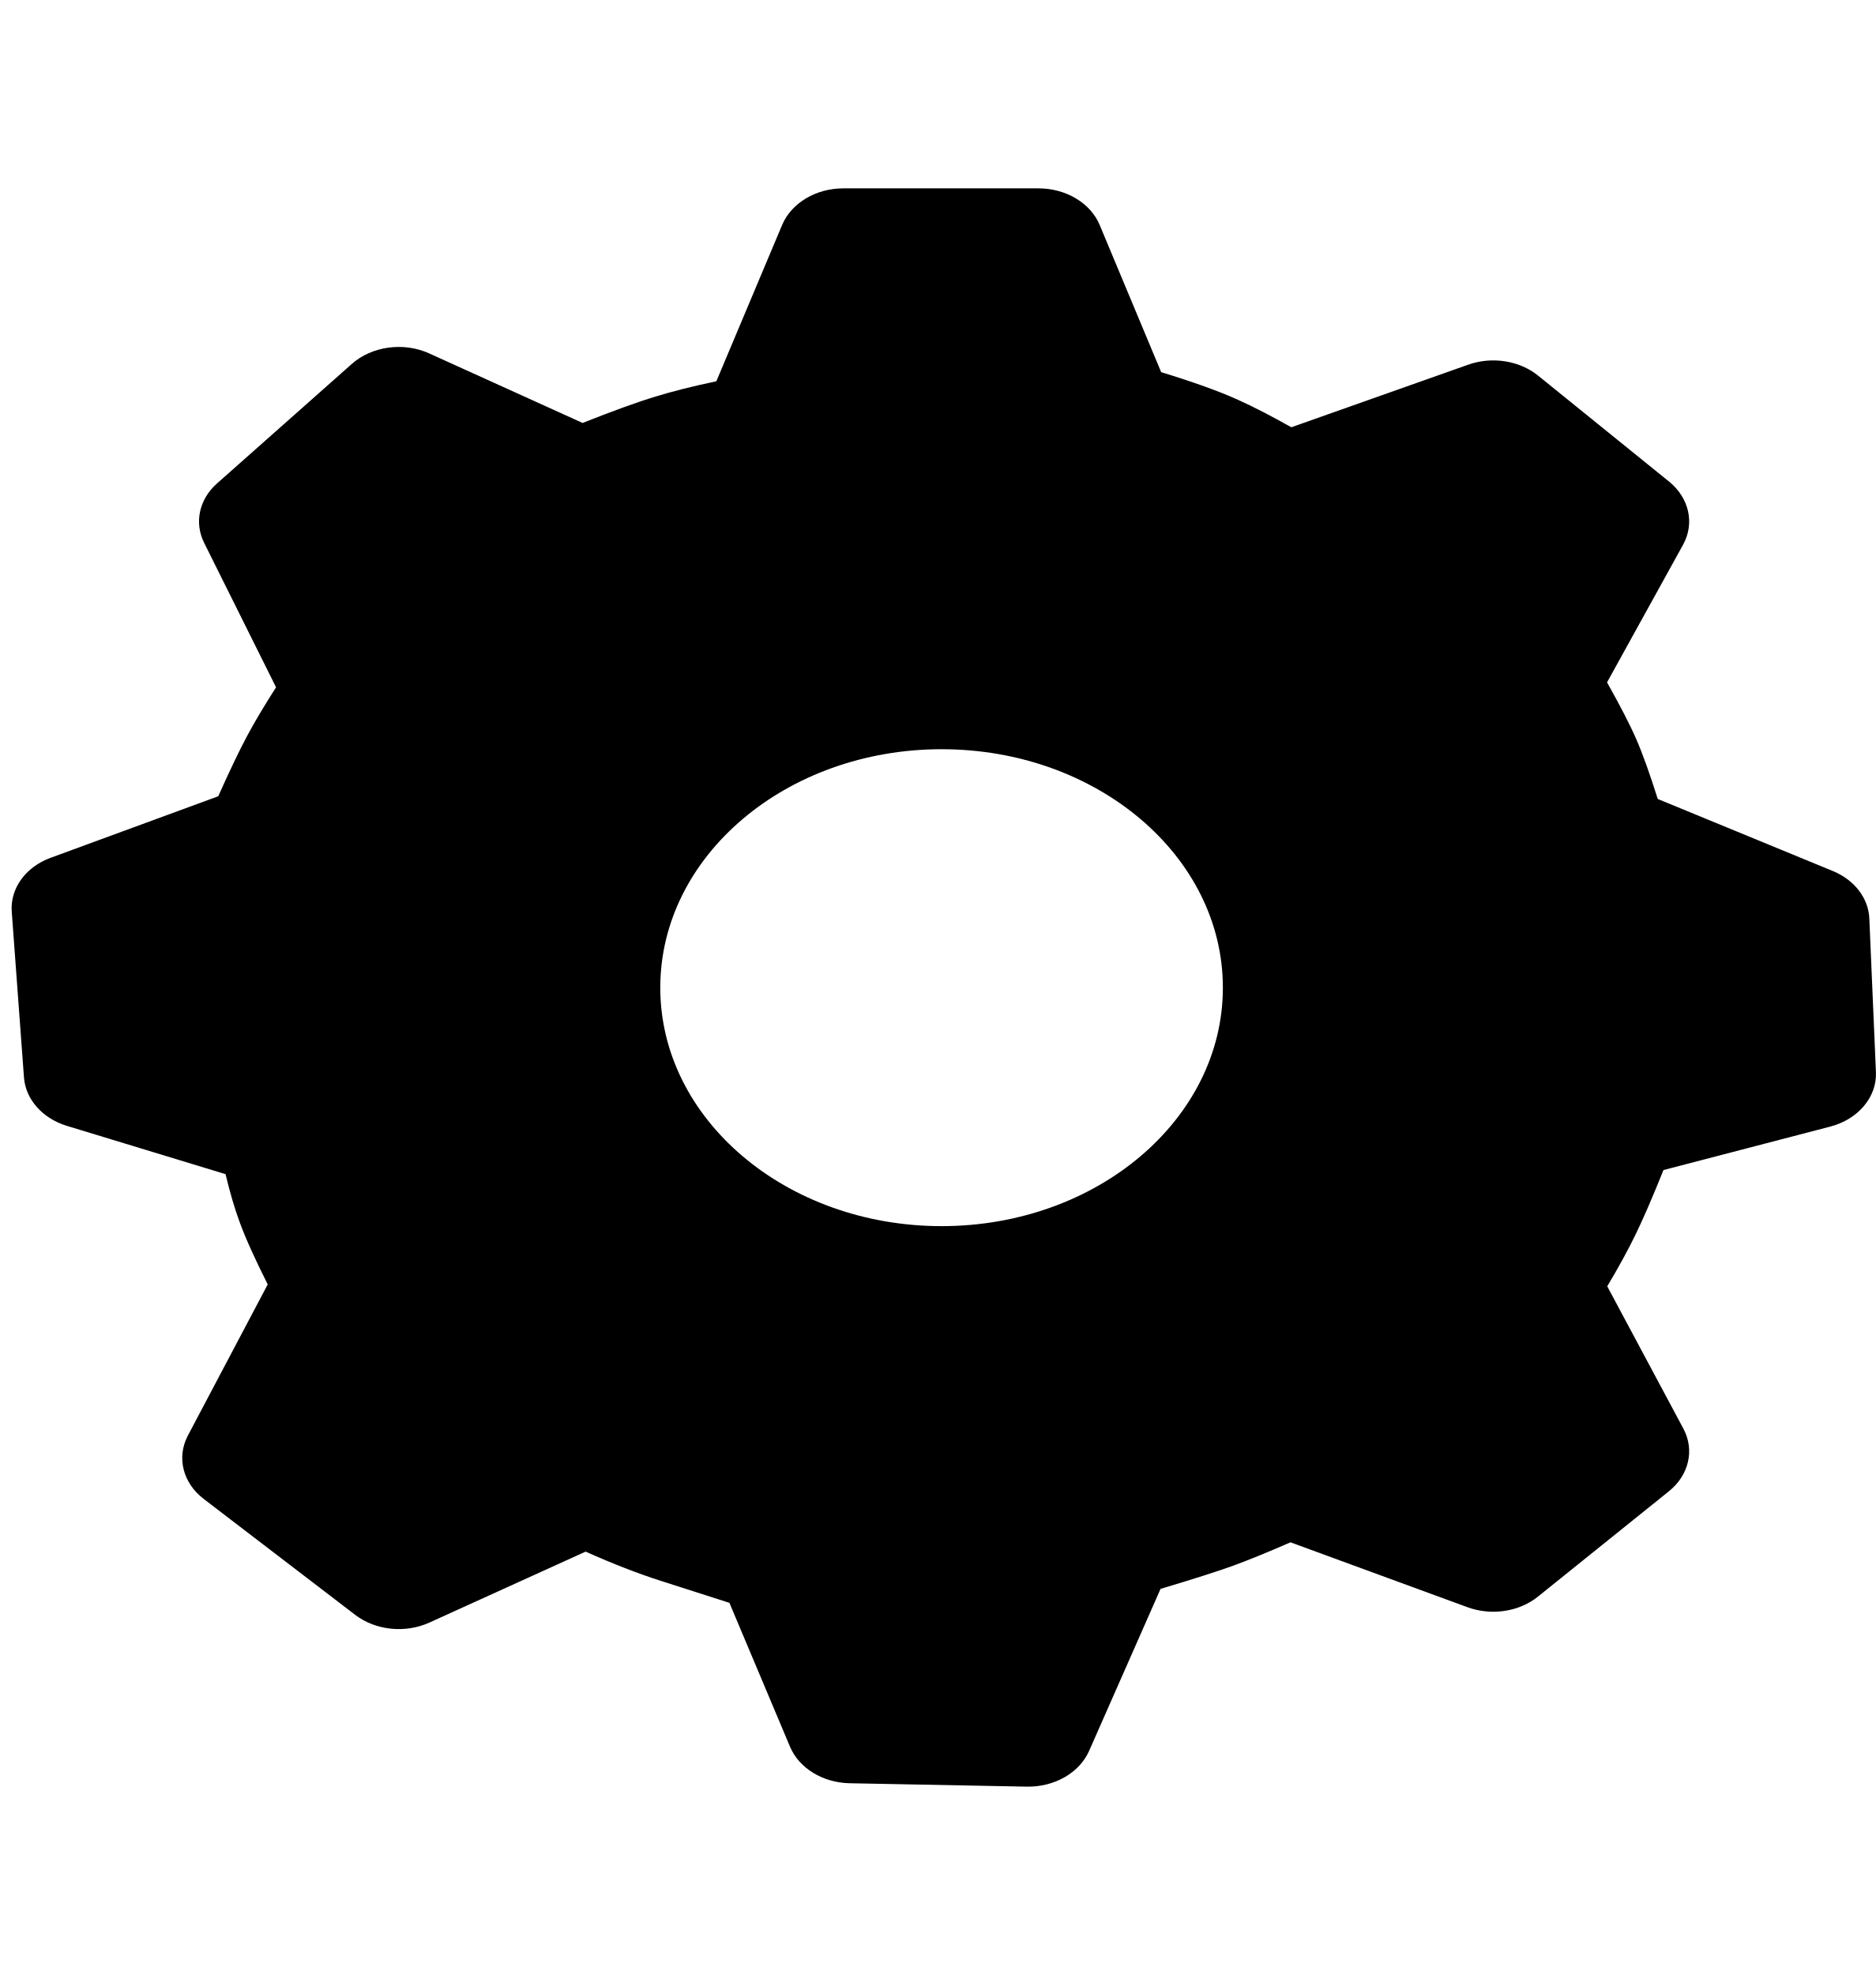
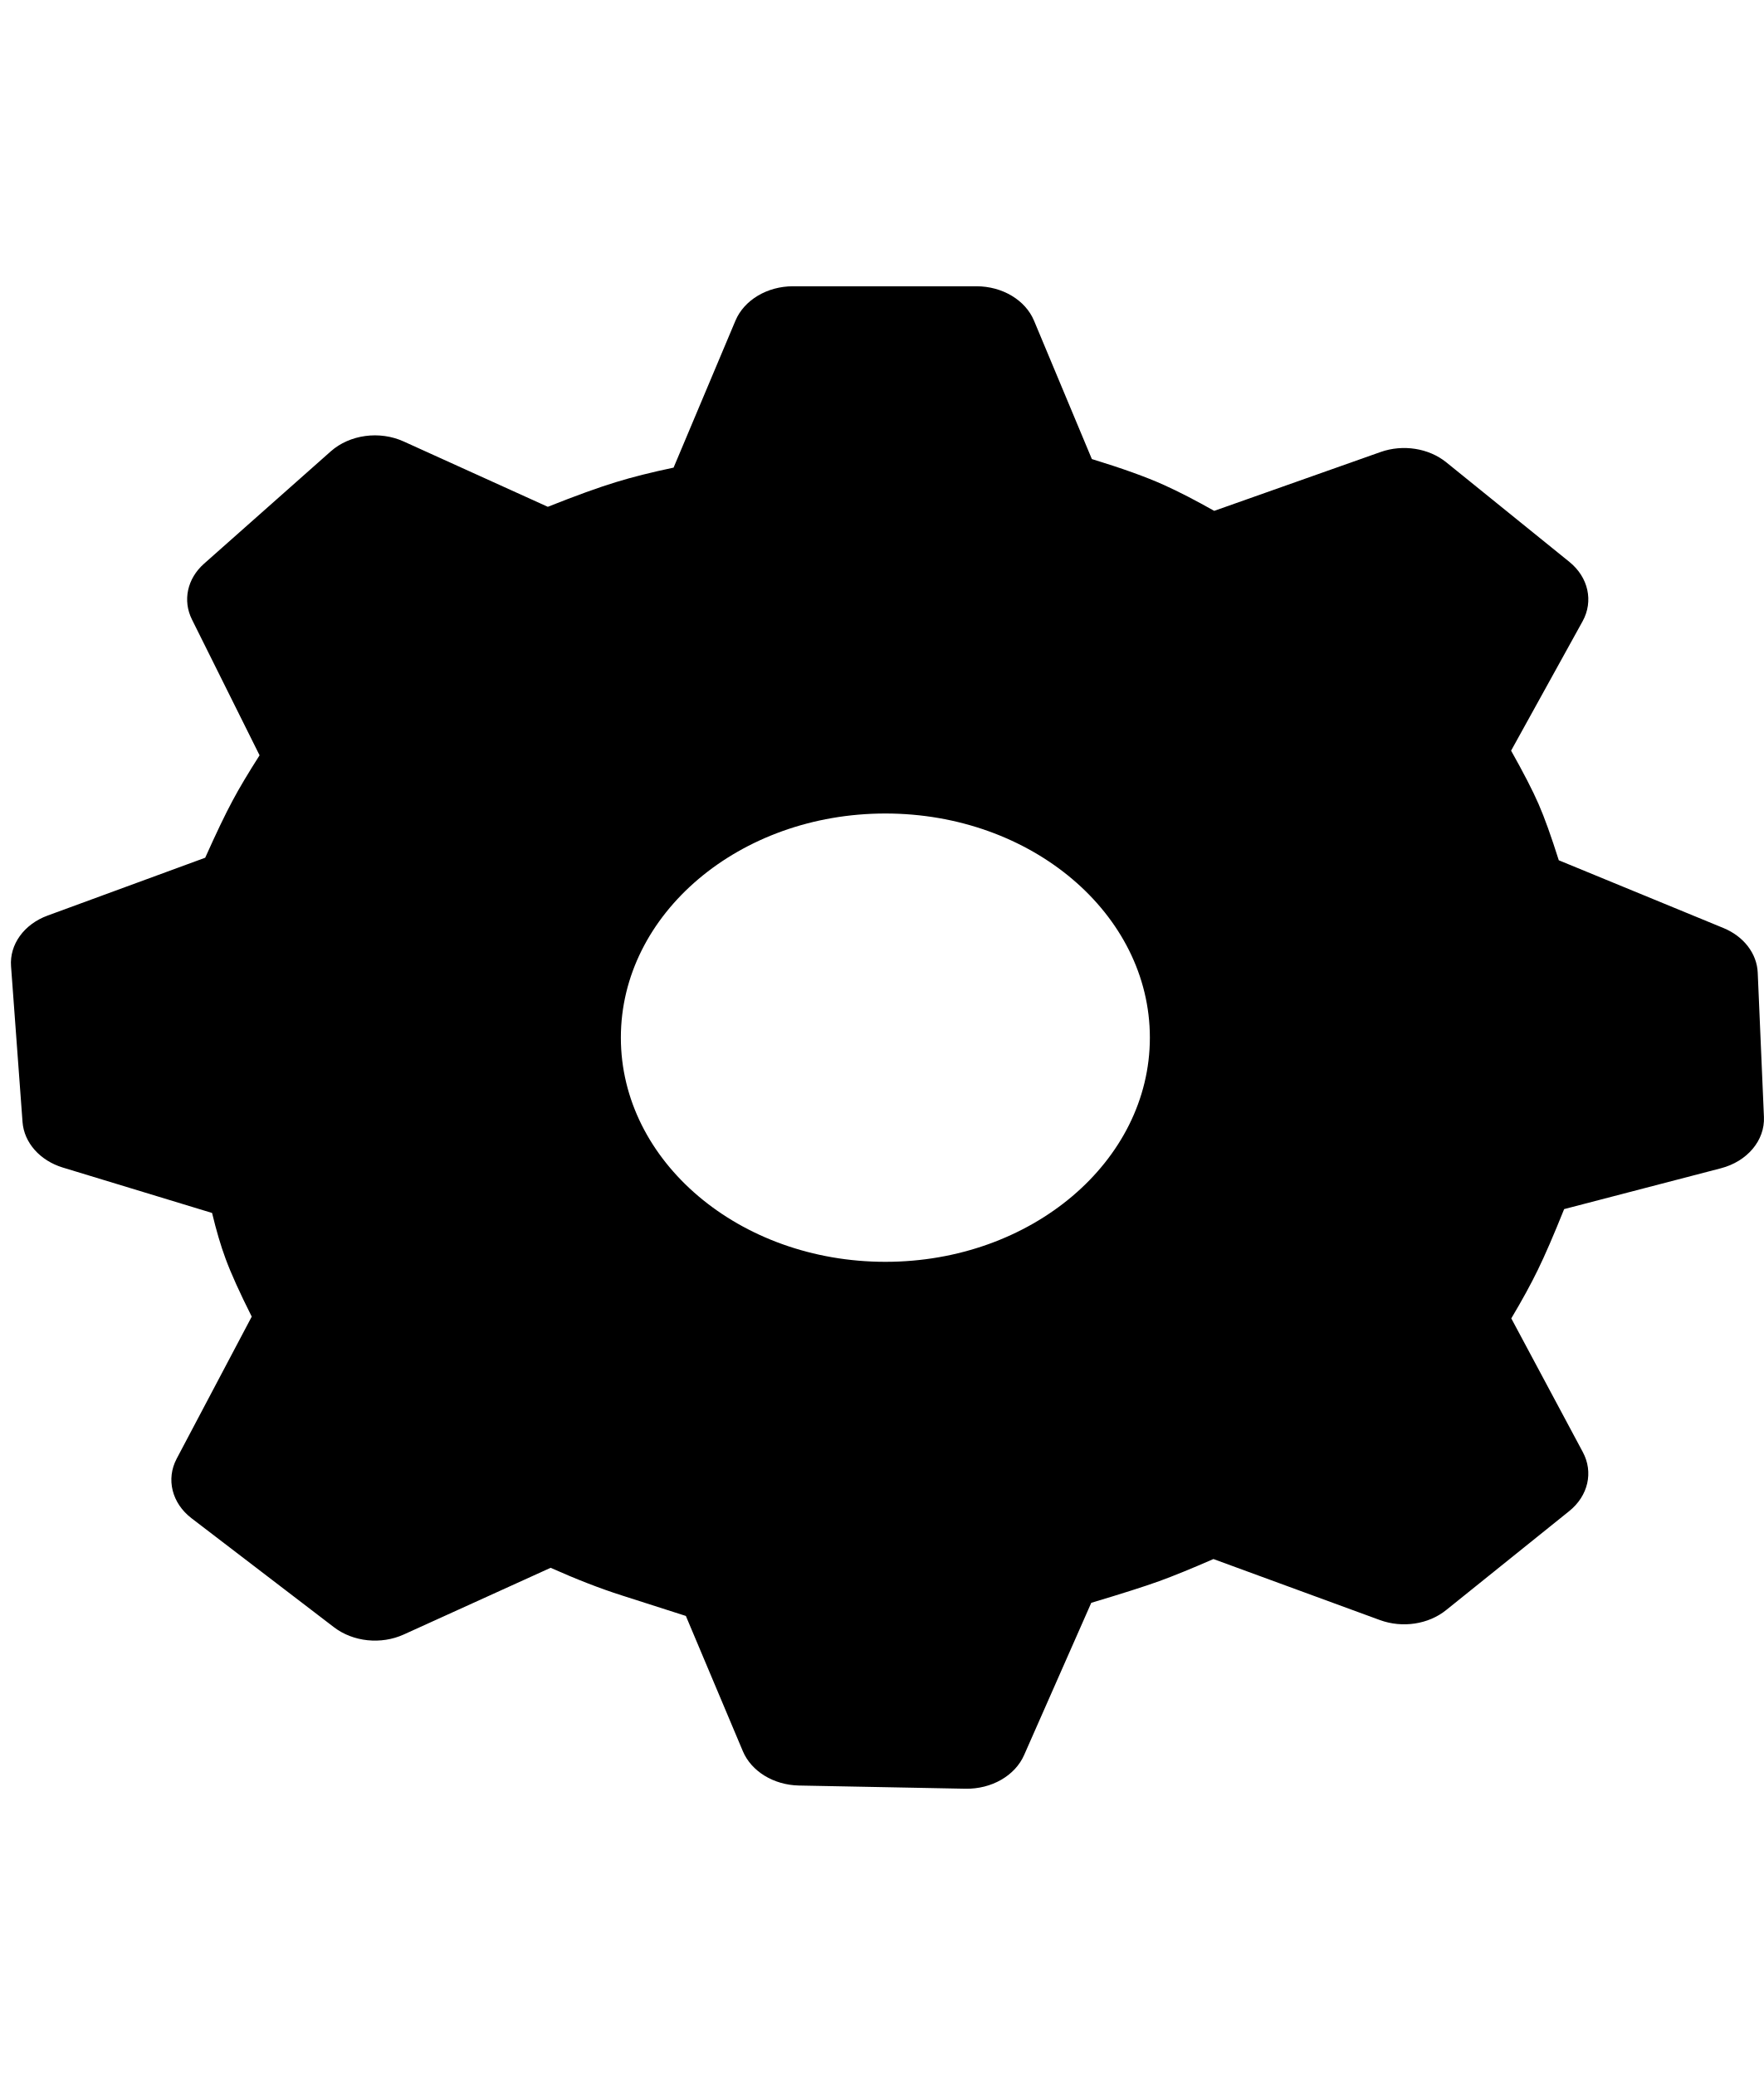
- <svg xmlns="http://www.w3.org/2000/svg" width="19" height="20" viewBox="0 0 27 23" fill="none">
+ <svg xmlns="http://www.w3.org/2000/svg" width="17" height="20" viewBox="0 0 27 23" fill="none">
  <path d="M12.137 0C11.742 0 11.39 0.211 11.257 0.526L10.31 2.776C9.97 2.848 9.678 2.921 9.432 2.997C9.162 3.079 8.815 3.205 8.385 3.376L6.179 2.376C5.81 2.208 5.353 2.27 5.063 2.527L3.124 4.246C2.866 4.474 2.793 4.81 2.938 5.101L3.973 7.18C3.801 7.45 3.663 7.68 3.56 7.874C3.447 8.084 3.308 8.375 3.141 8.748L0.73 9.633C0.368 9.765 0.144 10.076 0.169 10.409L0.345 12.795C0.369 13.11 0.611 13.384 0.962 13.491L3.246 14.186C3.311 14.456 3.379 14.688 3.452 14.884C3.536 15.113 3.67 15.408 3.853 15.773L2.704 17.948C2.539 18.261 2.631 18.629 2.931 18.859L5.112 20.528C5.405 20.752 5.832 20.797 6.18 20.639L8.428 19.618C8.823 19.794 9.185 19.935 9.515 20.04C9.81 20.134 10.137 20.239 10.498 20.355L11.37 22.425C11.5 22.734 11.841 22.943 12.228 22.951L14.778 23C15.176 23.007 15.536 22.801 15.675 22.485L16.703 20.154C17.175 20.013 17.52 19.903 17.744 19.822C17.956 19.745 18.232 19.633 18.573 19.484L21.121 20.418C21.465 20.544 21.864 20.484 22.135 20.265L24.02 18.749C24.309 18.516 24.392 18.154 24.227 17.847L23.132 15.8C23.297 15.523 23.432 15.276 23.537 15.06C23.648 14.833 23.782 14.523 23.941 14.127L26.34 13.502C26.744 13.397 27.015 13.075 26.999 12.717L26.904 10.508C26.892 10.215 26.69 9.952 26.379 9.824L23.859 8.787C23.743 8.421 23.641 8.135 23.55 7.927C23.46 7.72 23.32 7.449 23.129 7.109L24.223 5.129C24.393 4.821 24.312 4.455 24.022 4.22L22.137 2.695C21.869 2.478 21.474 2.416 21.132 2.537L18.585 3.438C18.303 3.279 18.048 3.147 17.818 3.043C17.542 2.918 17.175 2.787 16.712 2.645L15.827 0.527C15.695 0.211 15.342 0 14.946 0L12.137 0ZM13.552 8.071C15.787 8.071 17.6 9.607 17.6 11.502C17.6 13.397 15.787 14.934 13.552 14.934C11.316 14.934 9.503 13.397 9.503 11.502C9.503 9.607 11.316 8.071 13.552 8.071Z" fill="black" />
</svg>
